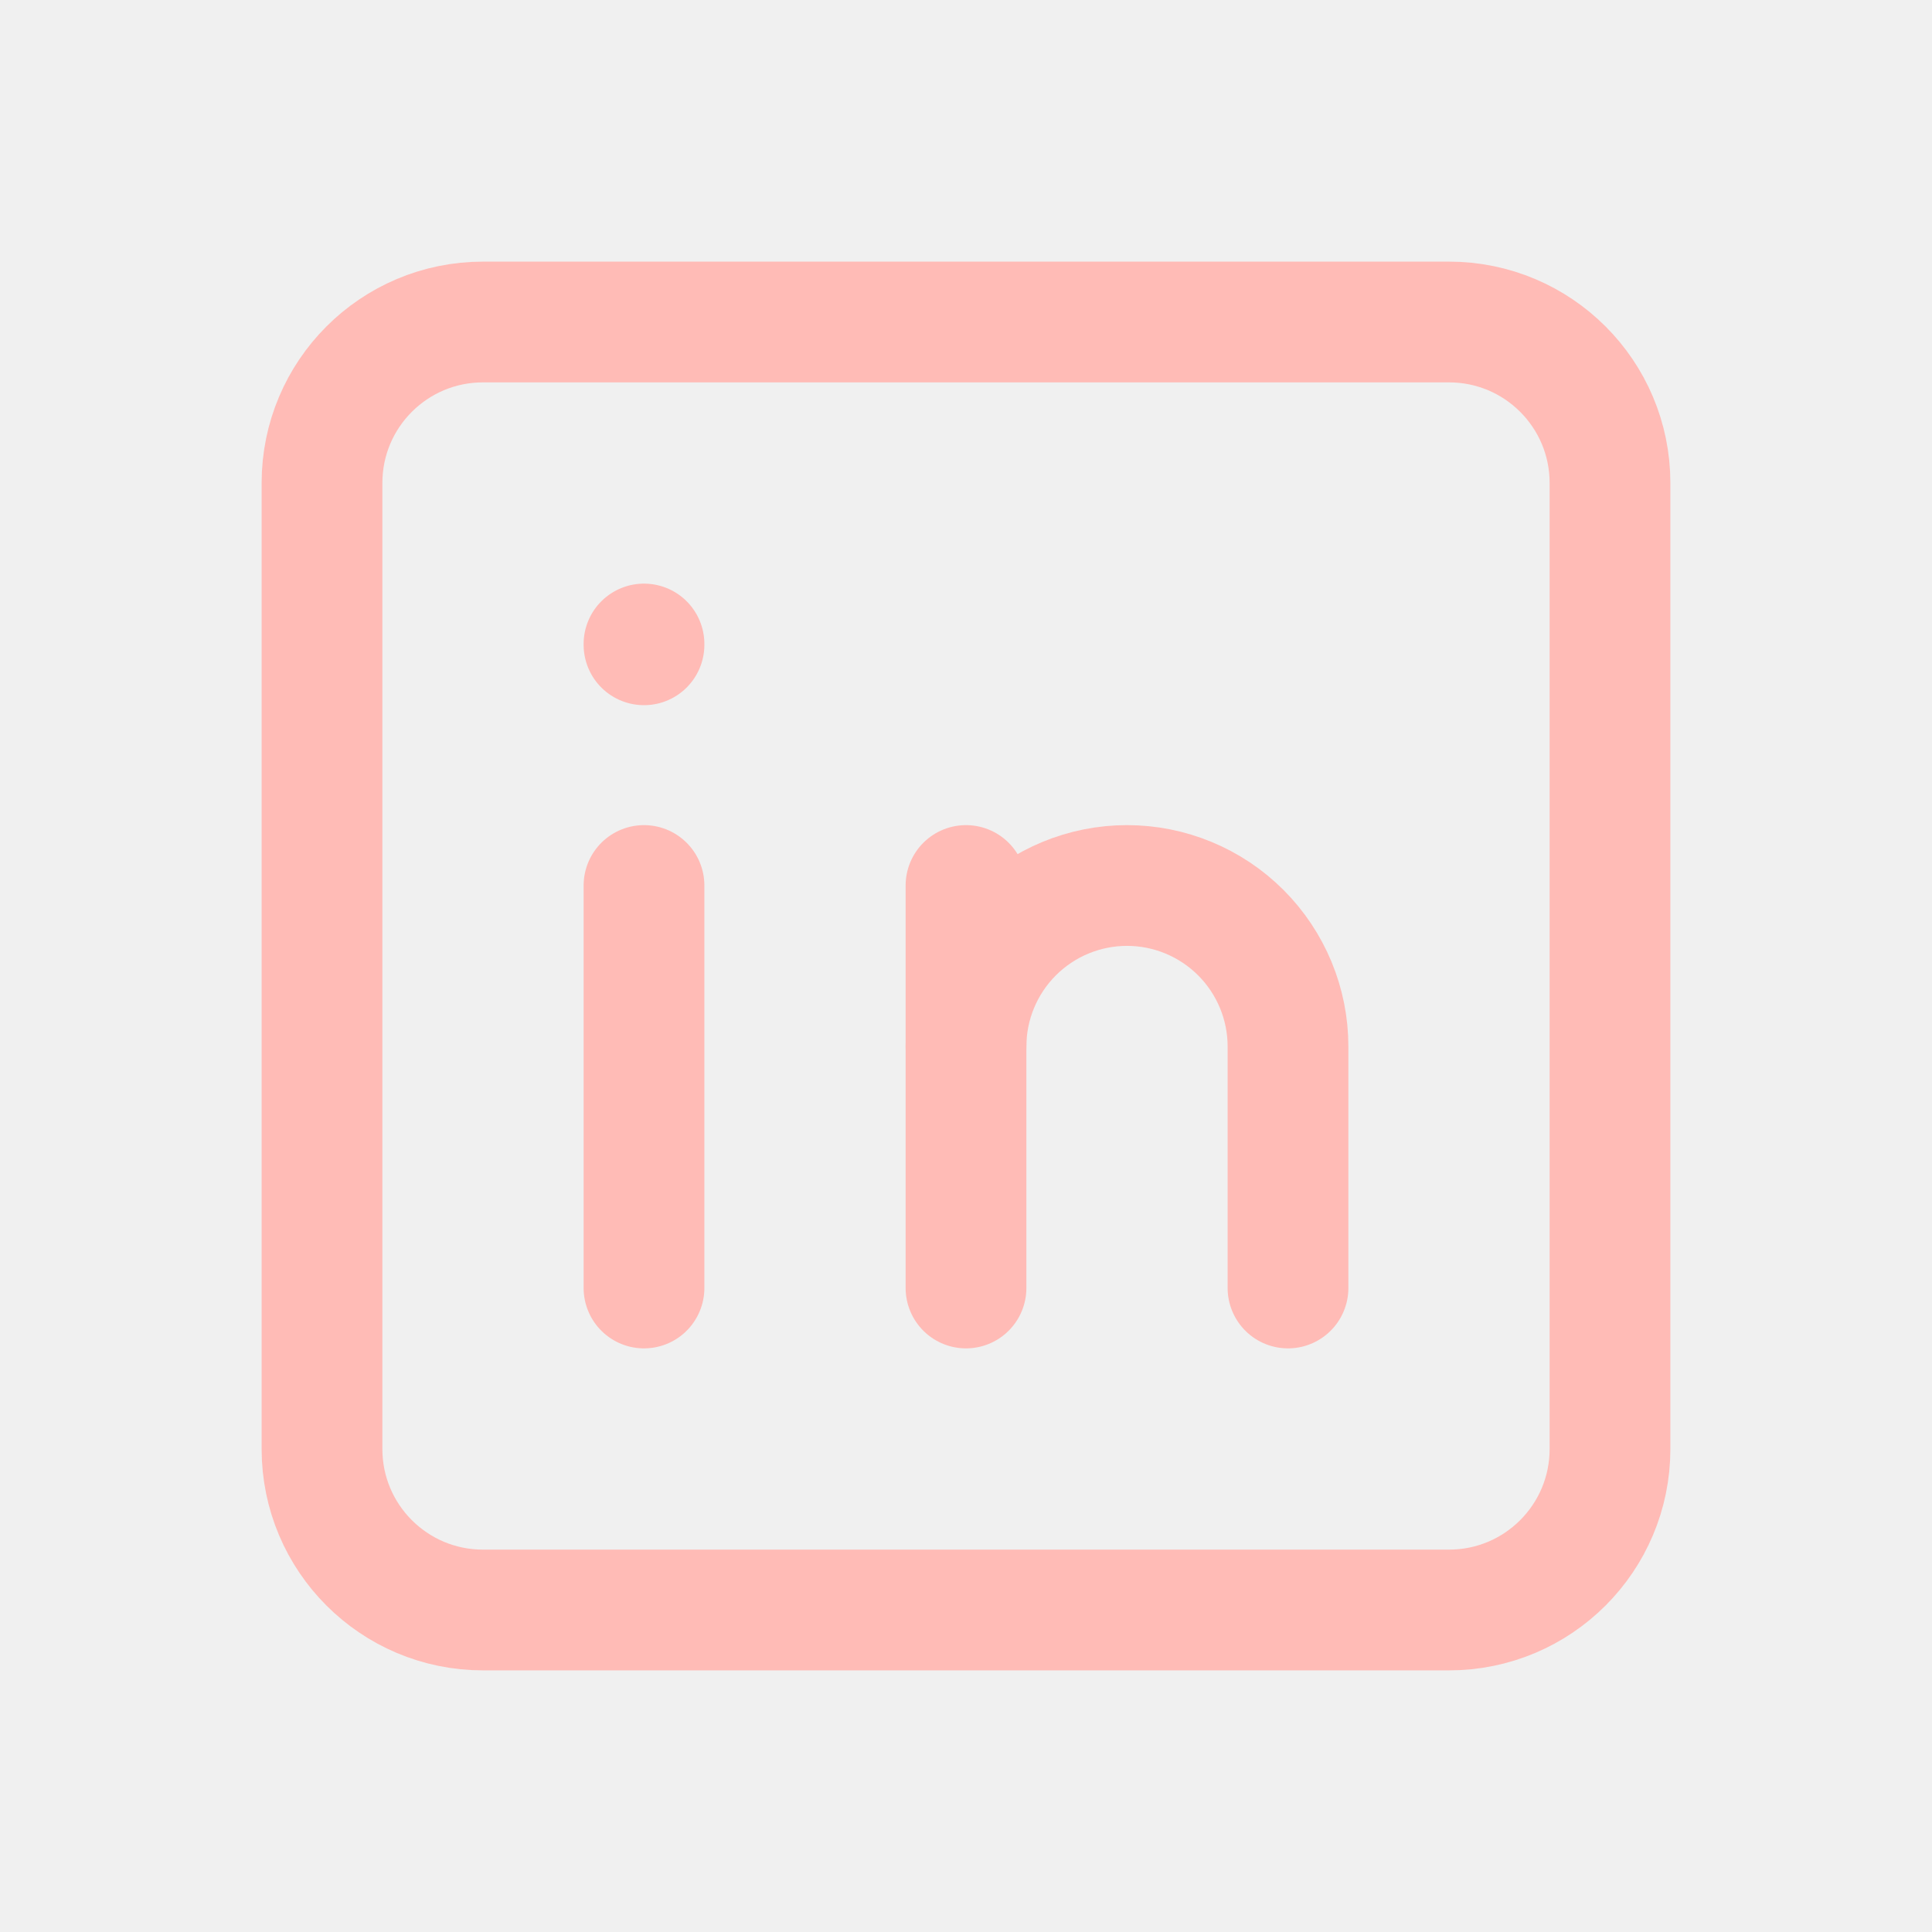
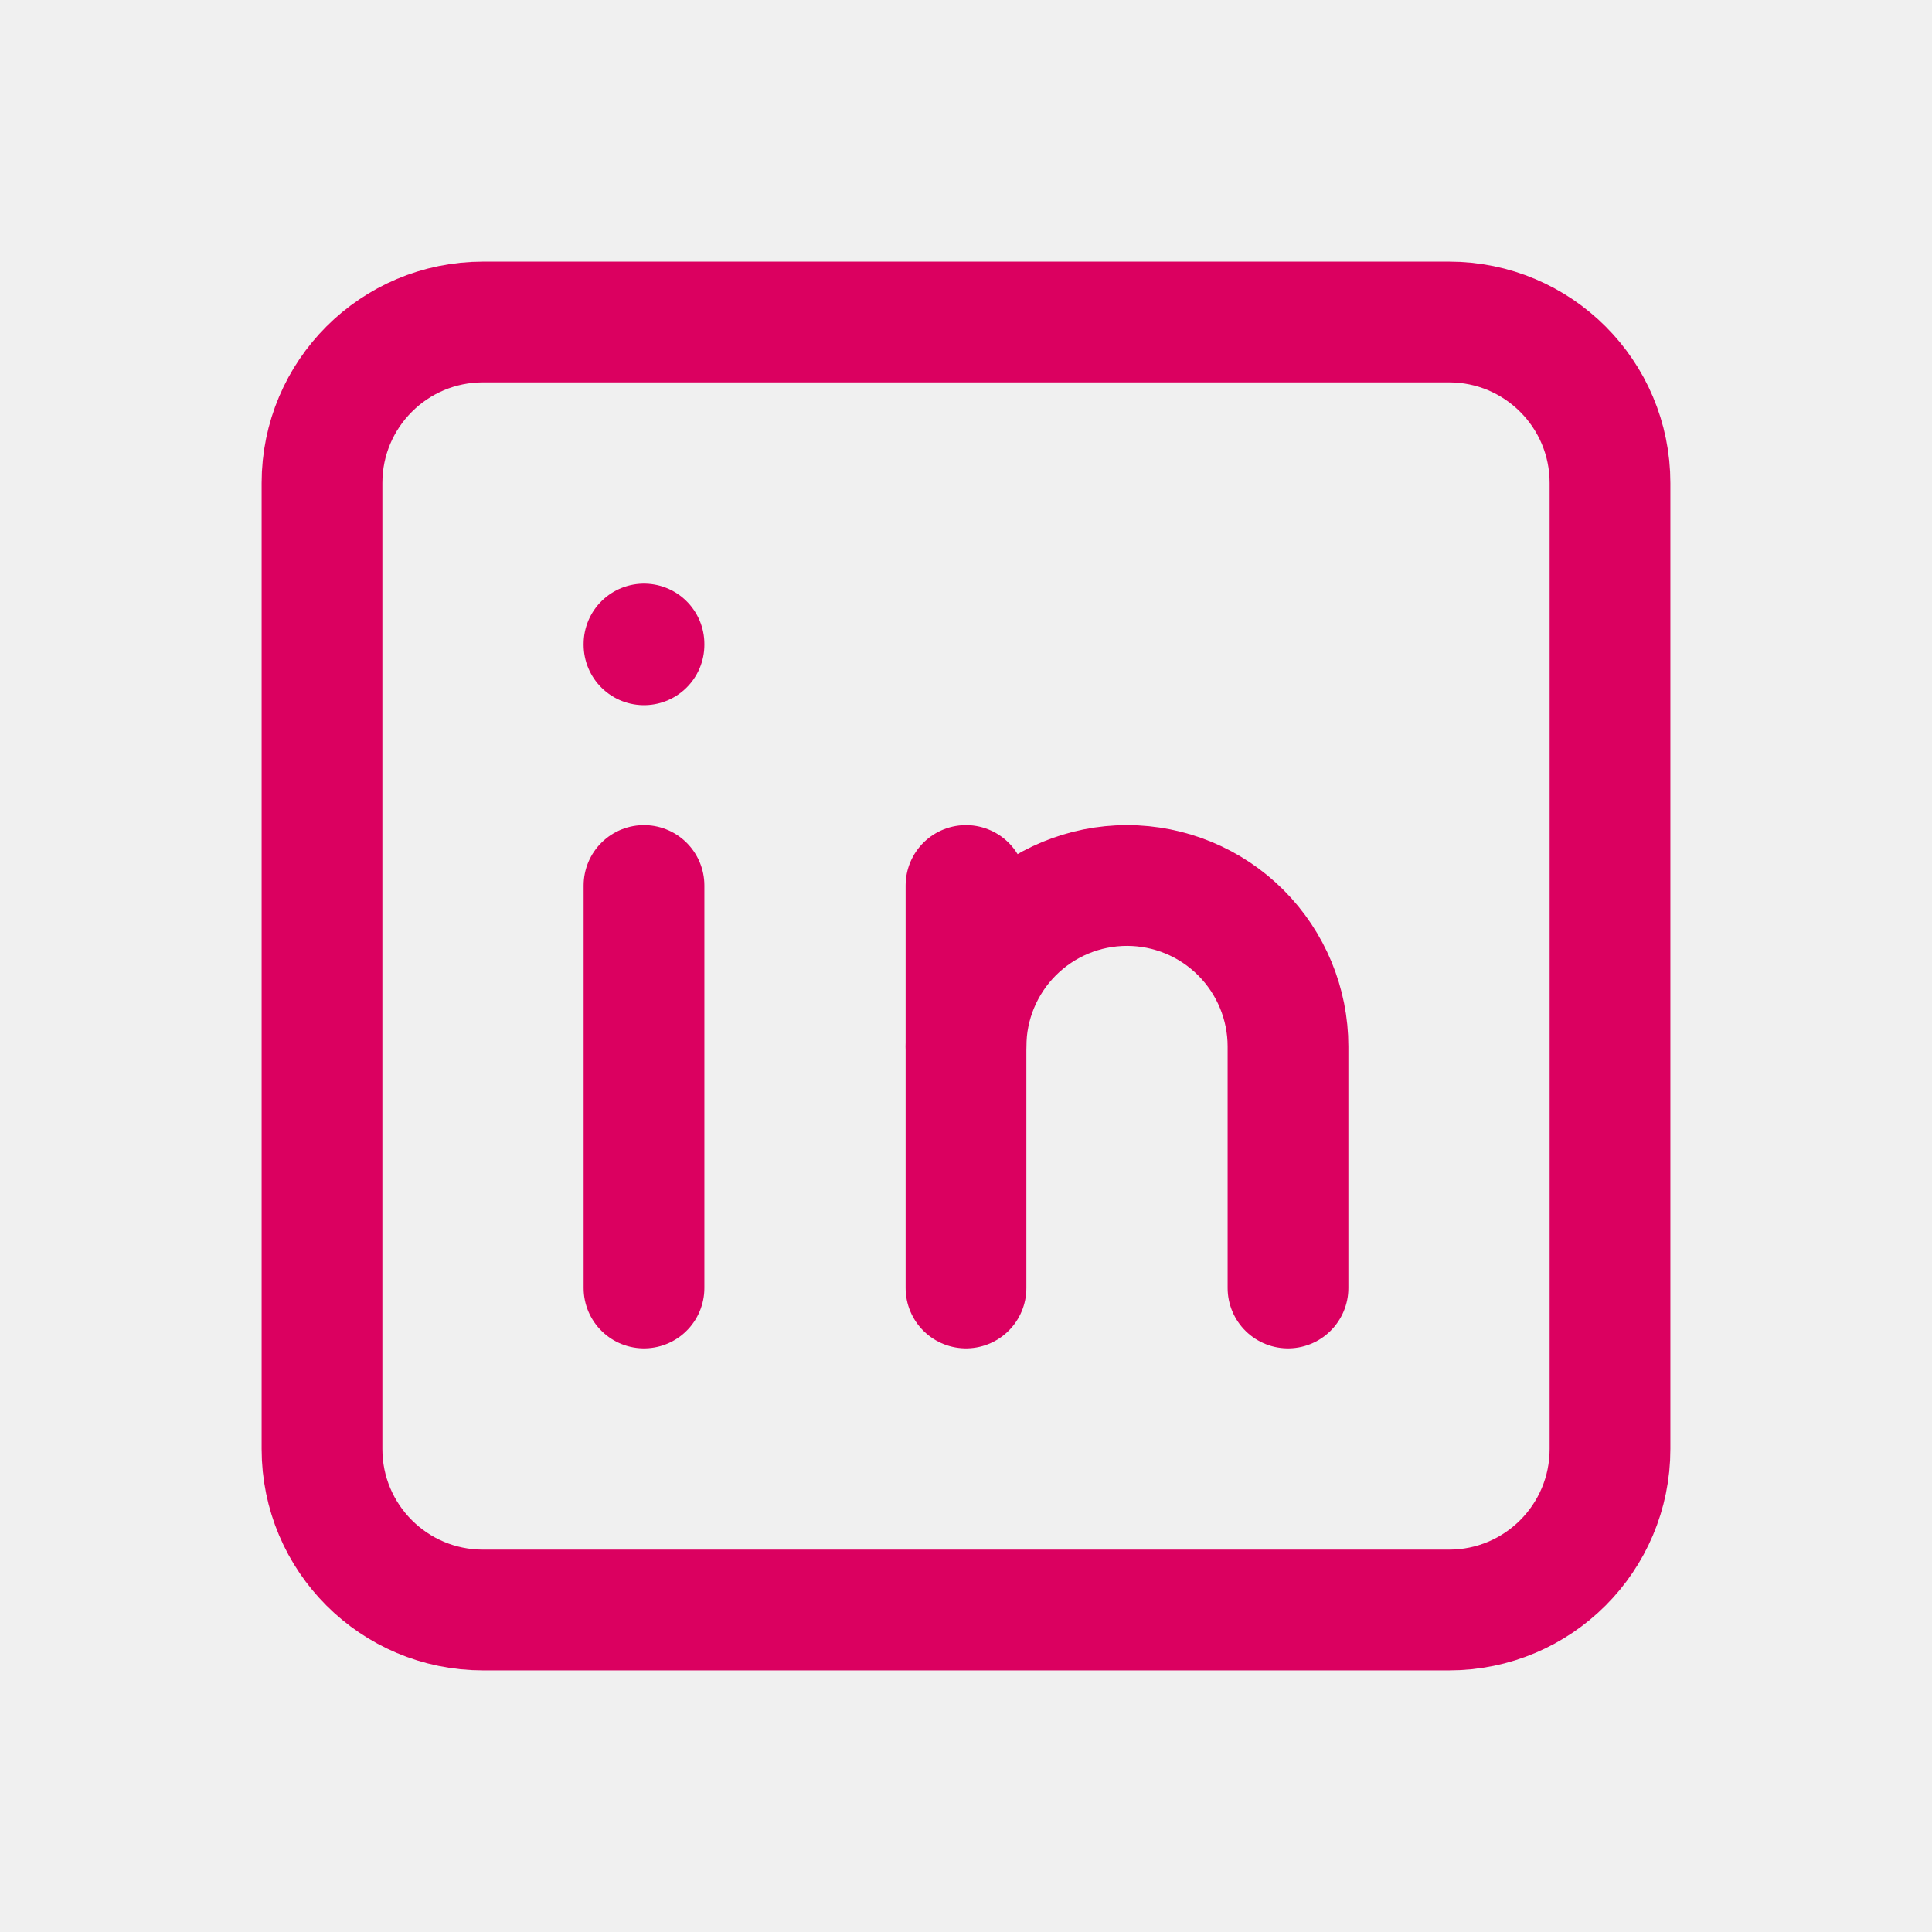
<svg xmlns="http://www.w3.org/2000/svg" width="24" height="24" viewBox="0 0 24 24" fill="none">
  <g clip-path="url(#clip0_31800_6058)">
-     <path d="M18 4H6C4.895 4 4 4.895 4 6V18C4 19.105 4.895 20 6 20H18C19.105 20 20 19.105 20 18V6C20 4.895 19.105 4 18 4Z" stroke="#FFBBB6" stroke-width="1.5" stroke-linecap="round" stroke-linejoin="round" />
-     <path d="M8 11V16" stroke="#FFBBB6" stroke-width="1.5" stroke-linecap="round" stroke-linejoin="round" />
-     <path d="M8 8V8.01" stroke="#FFBBB6" stroke-width="1.5" stroke-linecap="round" stroke-linejoin="round" />
-     <path d="M12 16V11" stroke="#FFBBB6" stroke-width="1.5" stroke-linecap="round" stroke-linejoin="round" />
-     <path d="M16 16V13C16 12.47 15.789 11.961 15.414 11.586C15.039 11.211 14.53 11 14 11C13.47 11 12.961 11.211 12.586 11.586C12.211 11.961 12 12.47 12 13" stroke="#FFBBB6" stroke-width="1.5" stroke-linecap="round" stroke-linejoin="round" />
+     <path d="M18 4H6C4.895 4 4 4.895 4 6V18C4 19.105 4.895 20 6 20H18C19.105 20 20 19.105 20 18V6C20 4.895 19.105 4 18 4Z" stroke="#DB0060" stroke-width="1.5" stroke-linecap="round" stroke-linejoin="round" />
+     <path d="M8 11V16" stroke="#DB0060" stroke-width="1.5" stroke-linecap="round" stroke-linejoin="round" />
+     <path d="M8 8V8.01" stroke="#DB0060" stroke-width="1.5" stroke-linecap="round" stroke-linejoin="round" />
+     <path d="M12 16V11" stroke="#DB0060" stroke-width="1.5" stroke-linecap="round" stroke-linejoin="round" />
+     <path d="M16 16V13C16 12.47 15.789 11.961 15.414 11.586C15.039 11.211 14.53 11 14 11C13.47 11 12.961 11.211 12.586 11.586C12.211 11.961 12 12.47 12 13" stroke="#DB0060" stroke-width="1.5" stroke-linecap="round" stroke-linejoin="round" />
  </g>
  <defs>
    <clipPath id="clip0_31800_6058">
      <rect width="24" height="24" fill="white" />
    </clipPath>
  </defs>
</svg>
